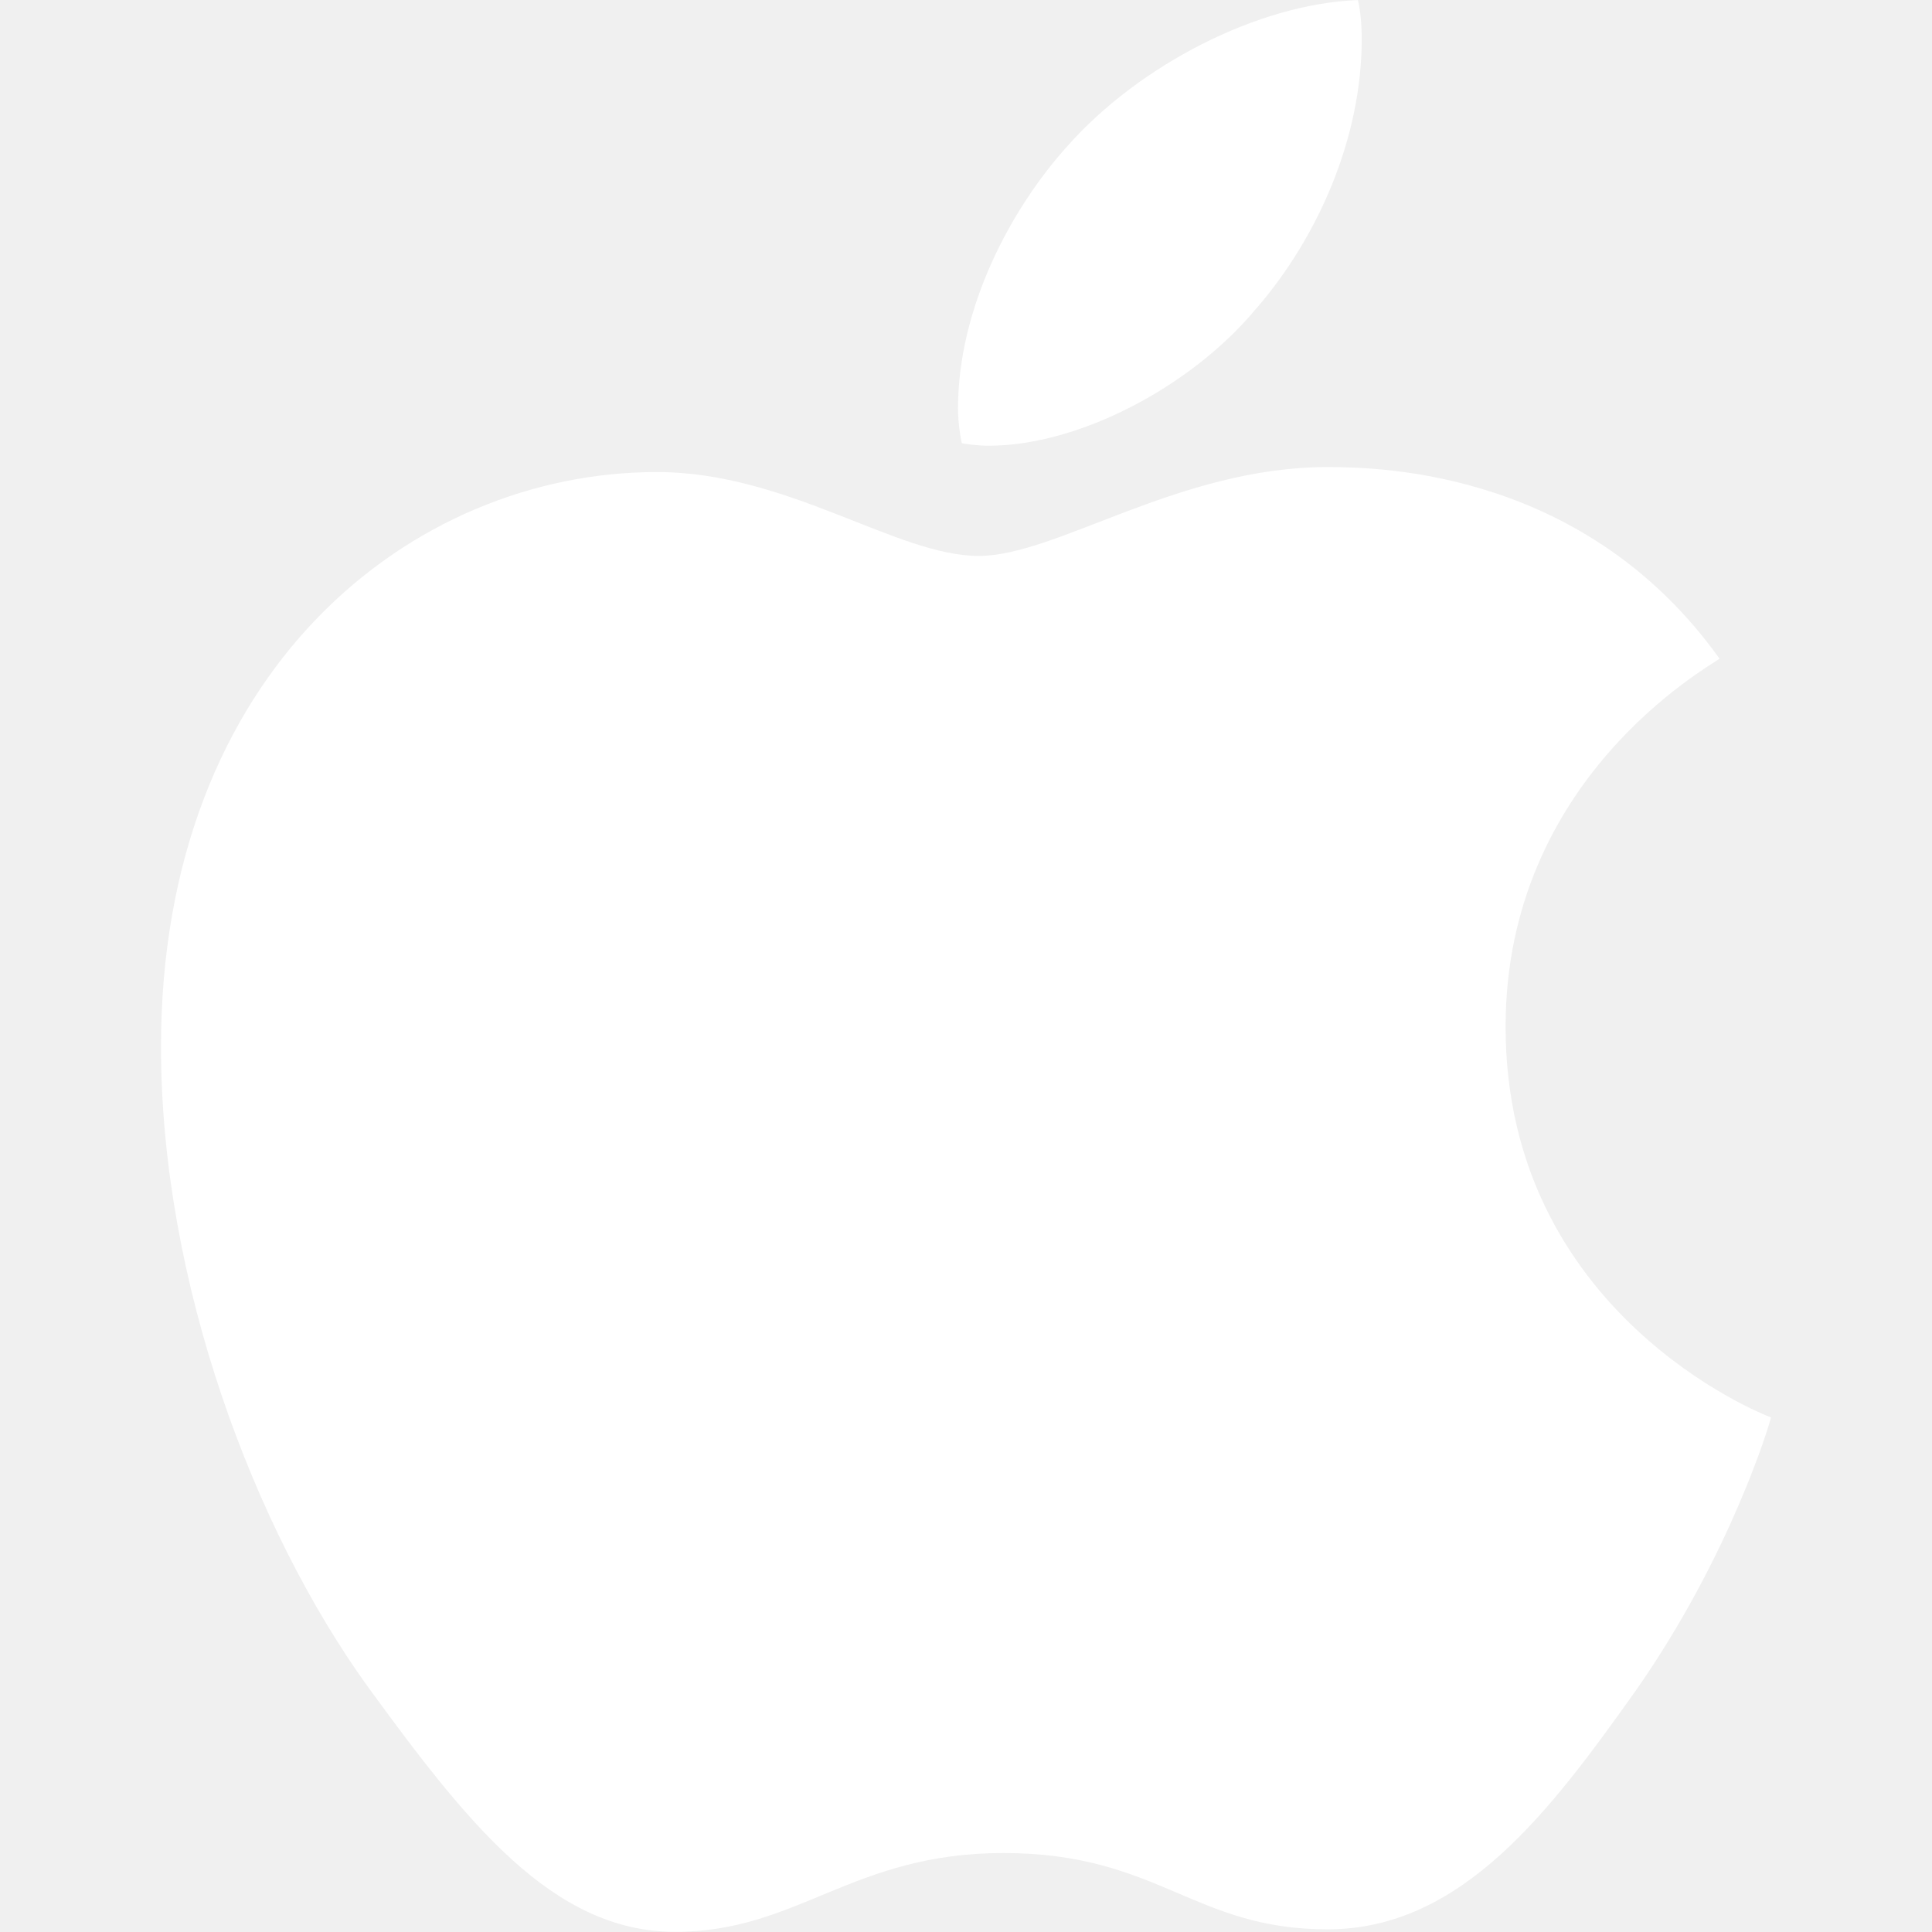
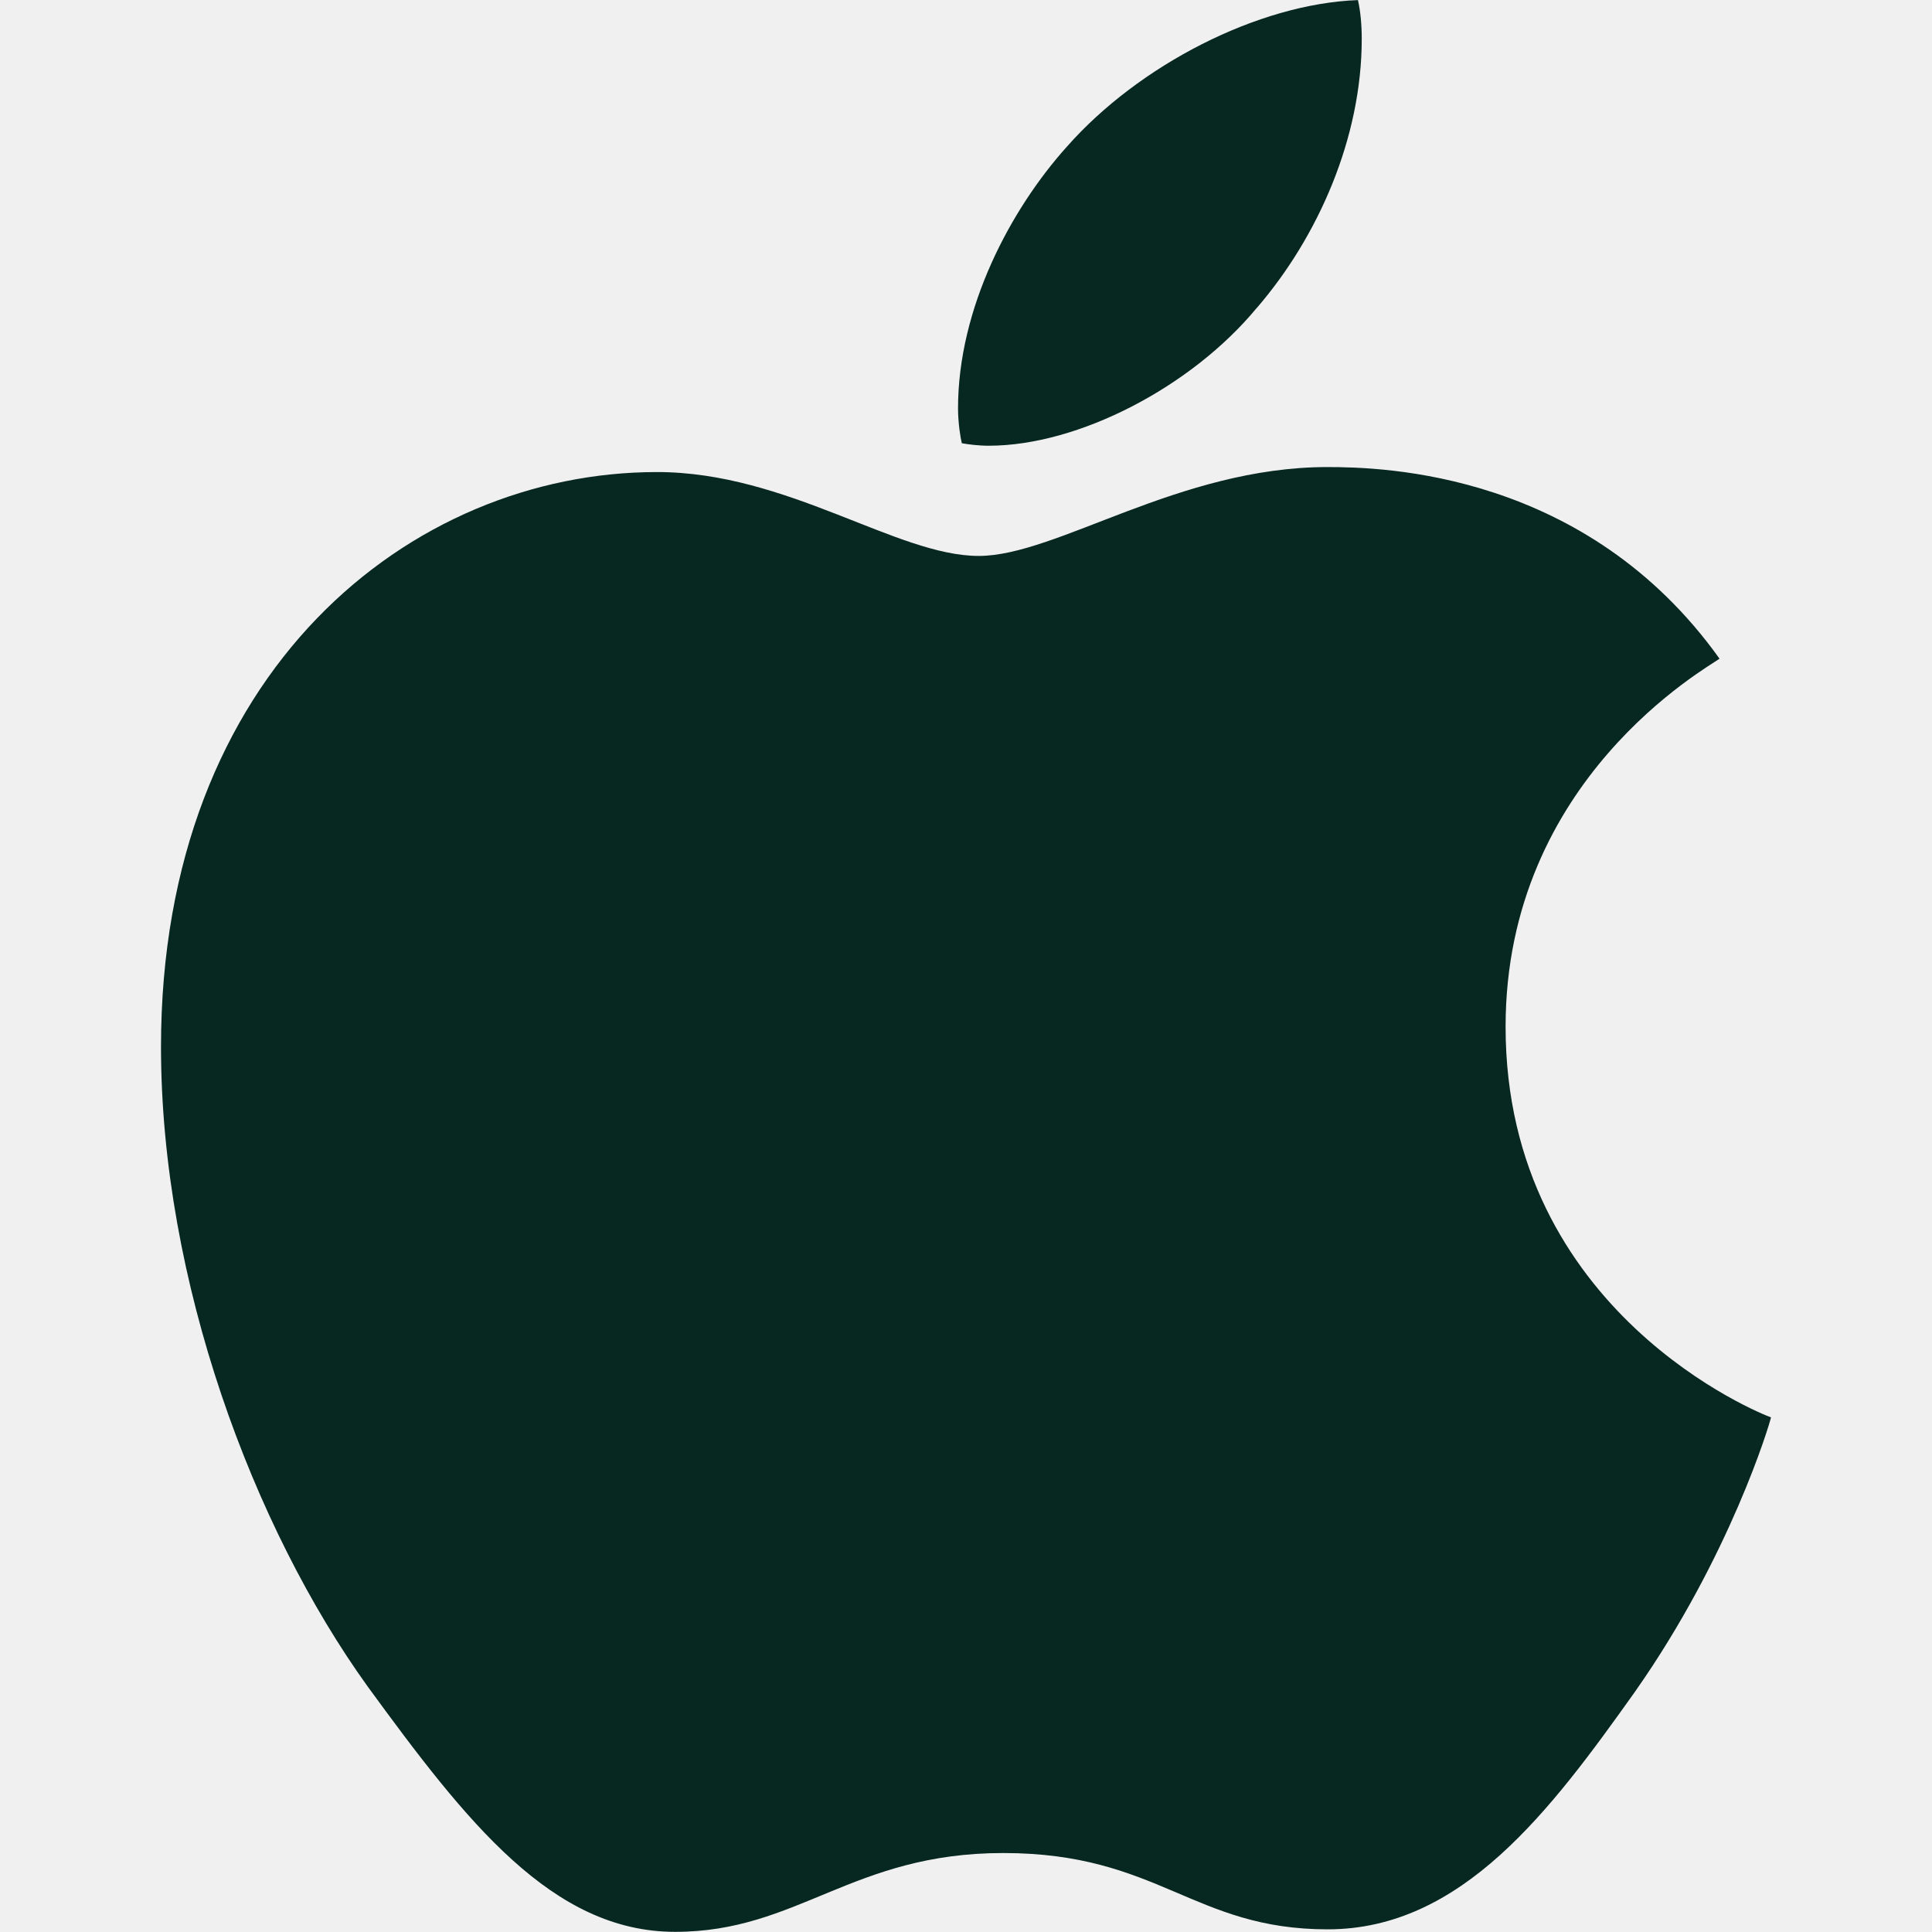
<svg xmlns="http://www.w3.org/2000/svg" fill="none" height="24" viewBox="0 0 24 24" width="24">
  <clipPath id="a">
    <path d="m0 0h24v24h-24z" />
  </clipPath>
  <g clip-path="url(#a)">
-     <path d="m21.361 8.182c-.142.108-2.658 1.493-2.658 4.572 0 3.562 3.201 4.822 3.297 4.853-.015.077-.508 1.726-1.688 3.406-1.051 1.478-2.15 2.954-3.82 2.954-1.671 0-2.1-.948-4.029-.948-1.879 0-2.548.979-4.076.979s-2.594-1.368-3.82-3.048c-1.42-1.973-2.567-5.038-2.567-7.946 0-4.666 3.105-7.14 6.161-7.14 1.624 0 2.977 1.042 3.997 1.042.97 0 2.484-1.104 4.331-1.104.7 0 3.216.062 4.872 2.381zm-5.749-4.356c.764-.886 1.304-2.114 1.304-3.343 0-.17-.015-.343-.047-.482-1.243.046-2.722.809-3.614 1.819-.7.778-1.354 2.006-1.354 3.252 0 .187.032.374.047.434.079.014.206.031.334.031 1.115 0 2.518-.73 3.329-1.711z" fill="#fff" />
+     <path d="m21.361 8.182c-.142.108-2.658 1.493-2.658 4.572 0 3.562 3.201 4.822 3.297 4.853-.015.077-.508 1.726-1.688 3.406-1.051 1.478-2.15 2.954-3.82 2.954-1.671 0-2.1-.948-4.029-.948-1.879 0-2.548.979-4.076.979s-2.594-1.368-3.82-3.048c-1.42-1.973-2.567-5.038-2.567-7.946 0-4.666 3.105-7.14 6.161-7.14 1.624 0 2.977 1.042 3.997 1.042.97 0 2.484-1.104 4.331-1.104.7 0 3.216.062 4.872 2.381zm-5.749-4.356c.764-.886 1.304-2.114 1.304-3.343 0-.17-.015-.343-.047-.482-1.243.046-2.722.809-3.614 1.819-.7.778-1.354 2.006-1.354 3.252 0 .187.032.374.047.434.079.014.206.031.334.031 1.115 0 2.518-.73 3.329-1.711z" fill="#072721" />
  </g>
</svg>
